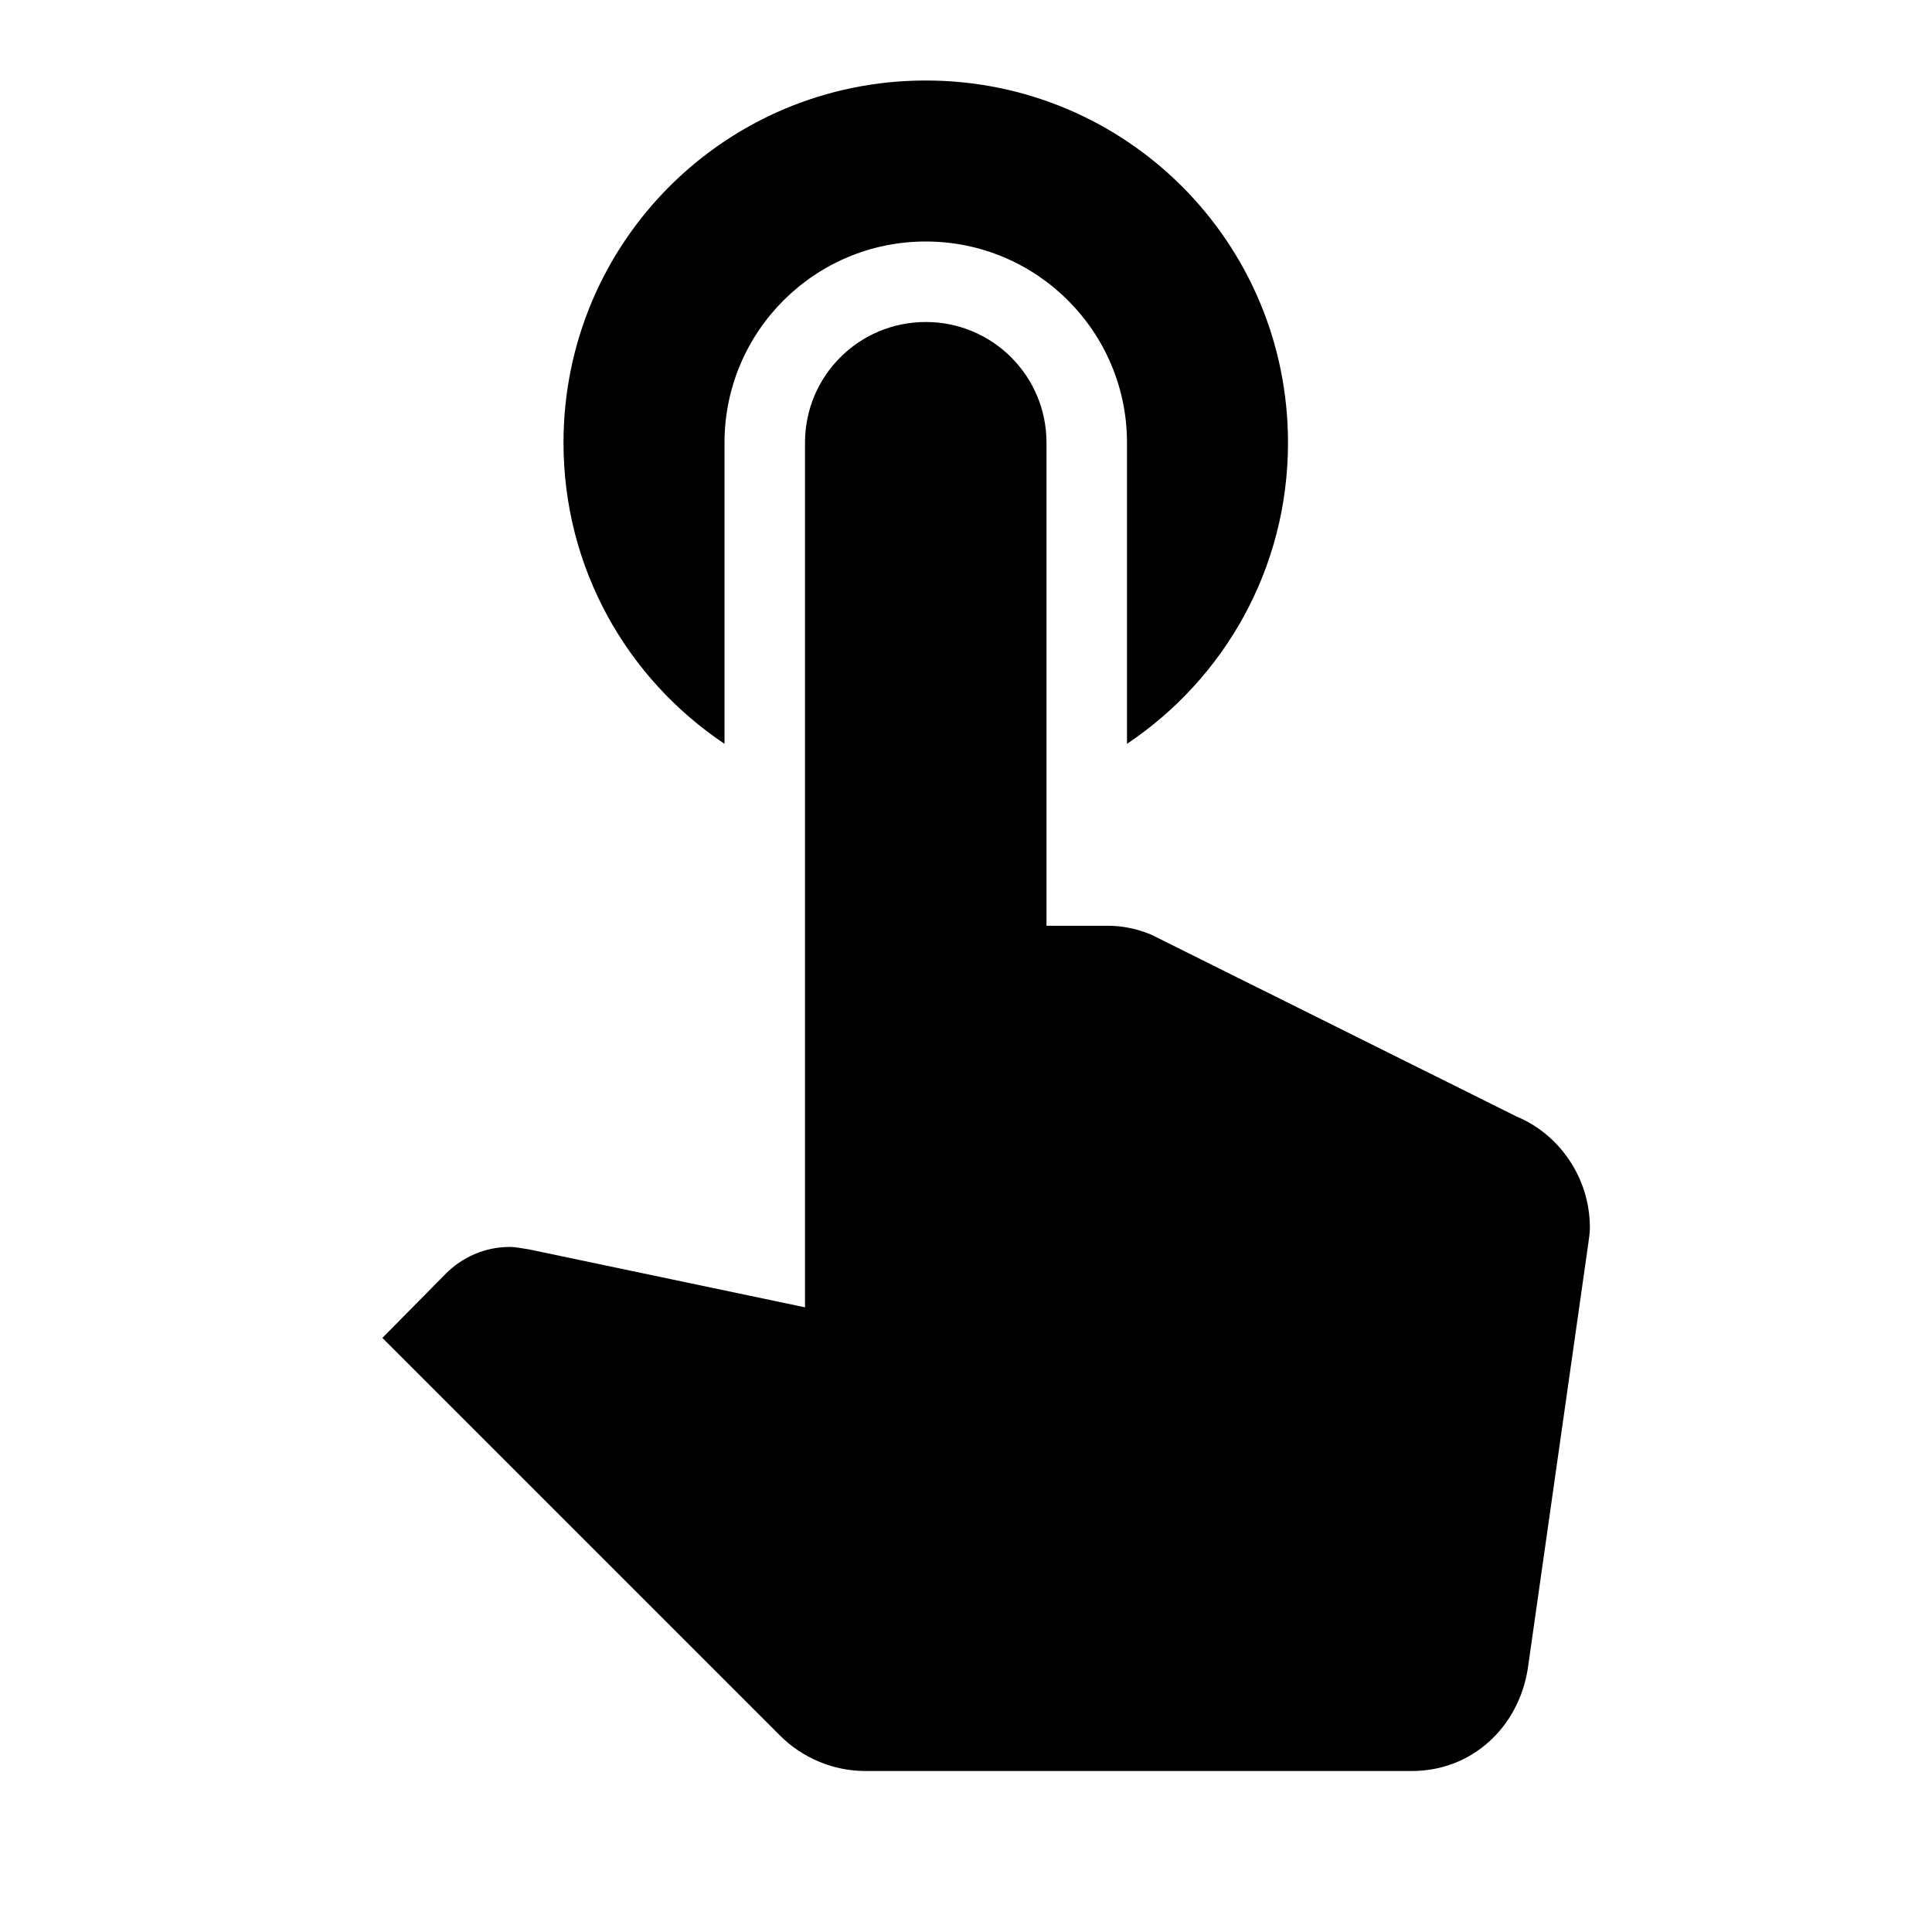
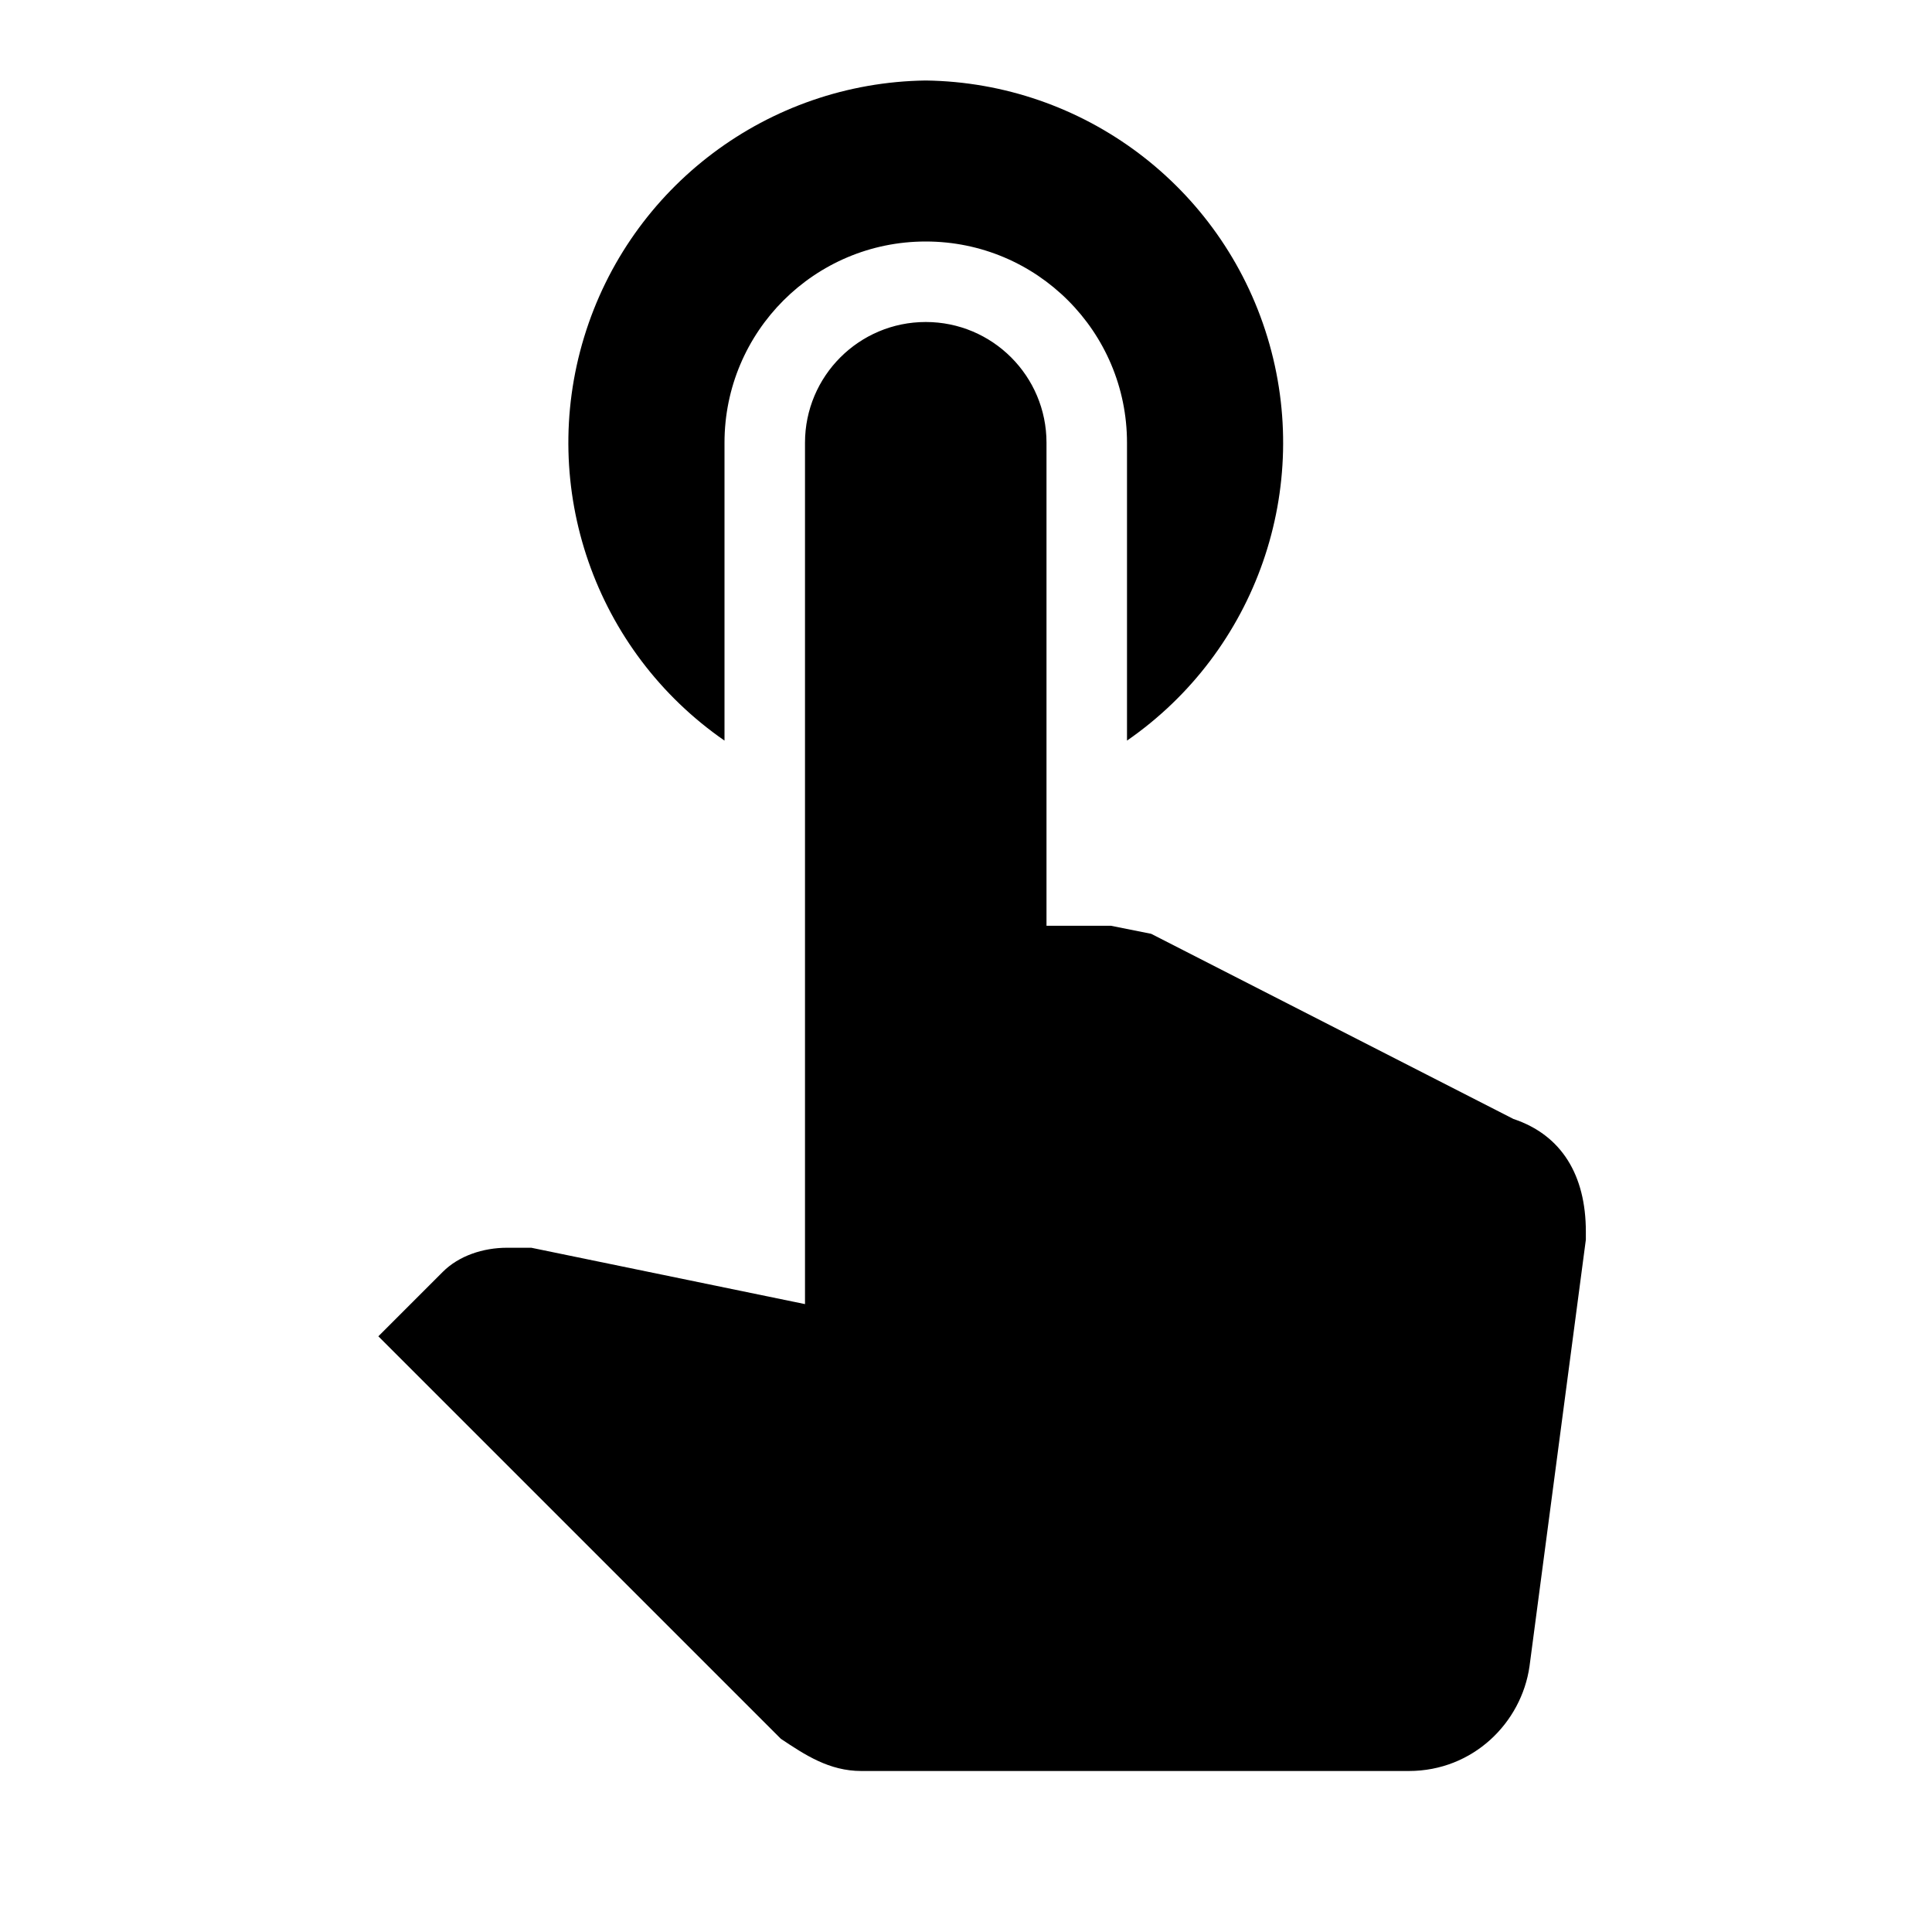
- <svg xmlns="http://www.w3.org/2000/svg" xmlns:xlink="http://www.w3.org/1999/xlink" width="24" height="24" viewBox="0 0 24 24" version="1.1" id="svg10">
-   <defs id="defs3">
+ <svg xmlns="http://www.w3.org/2000/svg" xmlns:xlink="http://www.w3.org/1999/xlink" width="24" height="24">
+   <defs>
    <path id="a" d="M0 0h24v24H0V0z" />
  </defs>
  <clipPath id="b">
-     <use xlink:href="#a" overflow="visible" id="use5" />
+     <use xlink:href="#a" overflow="visible" />
  </clipPath>
-   <path d="M 9,11.24 V 7.5 C 9,6.12 10.12,5 11.5,5 12.88,5 14,6.12 14,7.5 v 3.74 C 15.21,10.43 16,9.06 16,7.5 16,5.01 13.99,3 11.5,3 9.01,3 7,5.01 7,7.5 c 0,1.56 0.79,2.93 2,3.74 z m 9.84,4.63 -4.54,-2.26 C 14.13,13.54 13.95,13.5 13.76,13.5 H 13 v -6 C 13,6.67 12.33,6 11.5,6 10.67,6 10,6.67 10,7.5 V 18.24 L 6.57,17.52 C 6.49,17.51 6.42,17.49 6.33,17.49 c -0.31,0 -0.59,0.13 -0.79,0.33 l -0.79,0.8 4.94,4.94 C 9.96,23.83 10.34,24 10.75,24 h 6.79 c 0.75,0 1.33,-0.55 1.44,-1.28 l 0.75,-5.27 c 0.01,-0.07 0.02,-0.14 0.02,-0.2 0,-0.62 -0.38,-1.16 -0.91,-1.38 z" clip-path="url(#b)" id="path8" transform="translate(0,-2)" />
+   <path d="M9 11.2V7.5a2.5 2.5 0 0 1 5 0v3.7A4.5 4.5 0 0 0 11.5 3 4.5 4.5 0 0 0 9 11.2zm9.8 4.7l-4.5-2.3-.5-.1H13v-6a1.5 1.5 0 1 0-3 0v10.7l-3.4-.7h-.3c-.3 0-.6.1-.8.3l-.8.8 5 5c.3.2.6.4 1 .4h6.8c.8 0 1.4-.6 1.5-1.3l.7-5.3v-.1c0-.7-.3-1.2-.9-1.4z" clip-path="url(#b)" transform="translate(0 -2)" />
</svg>
